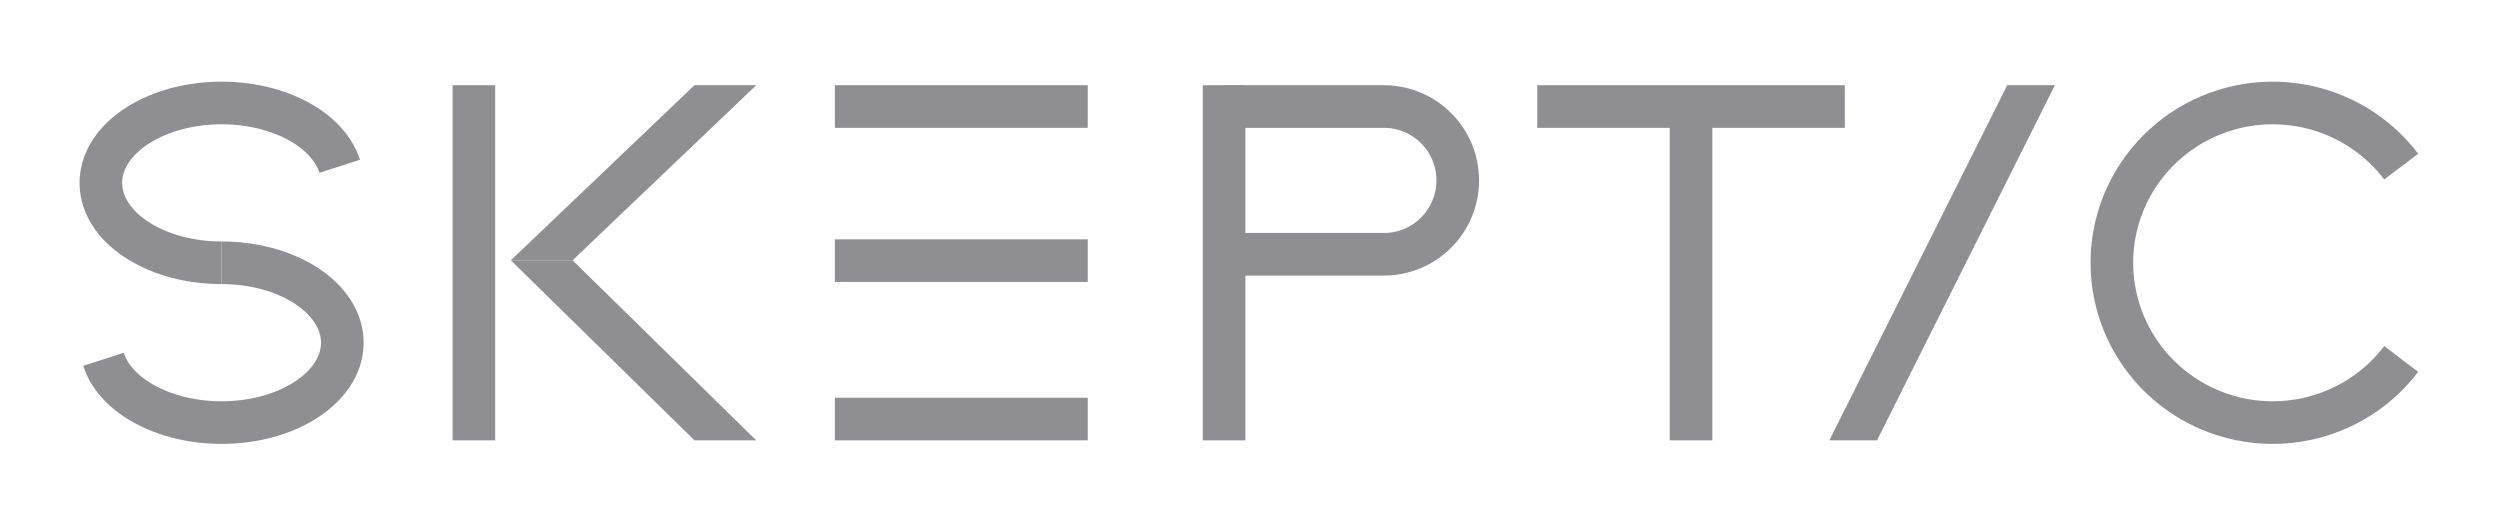
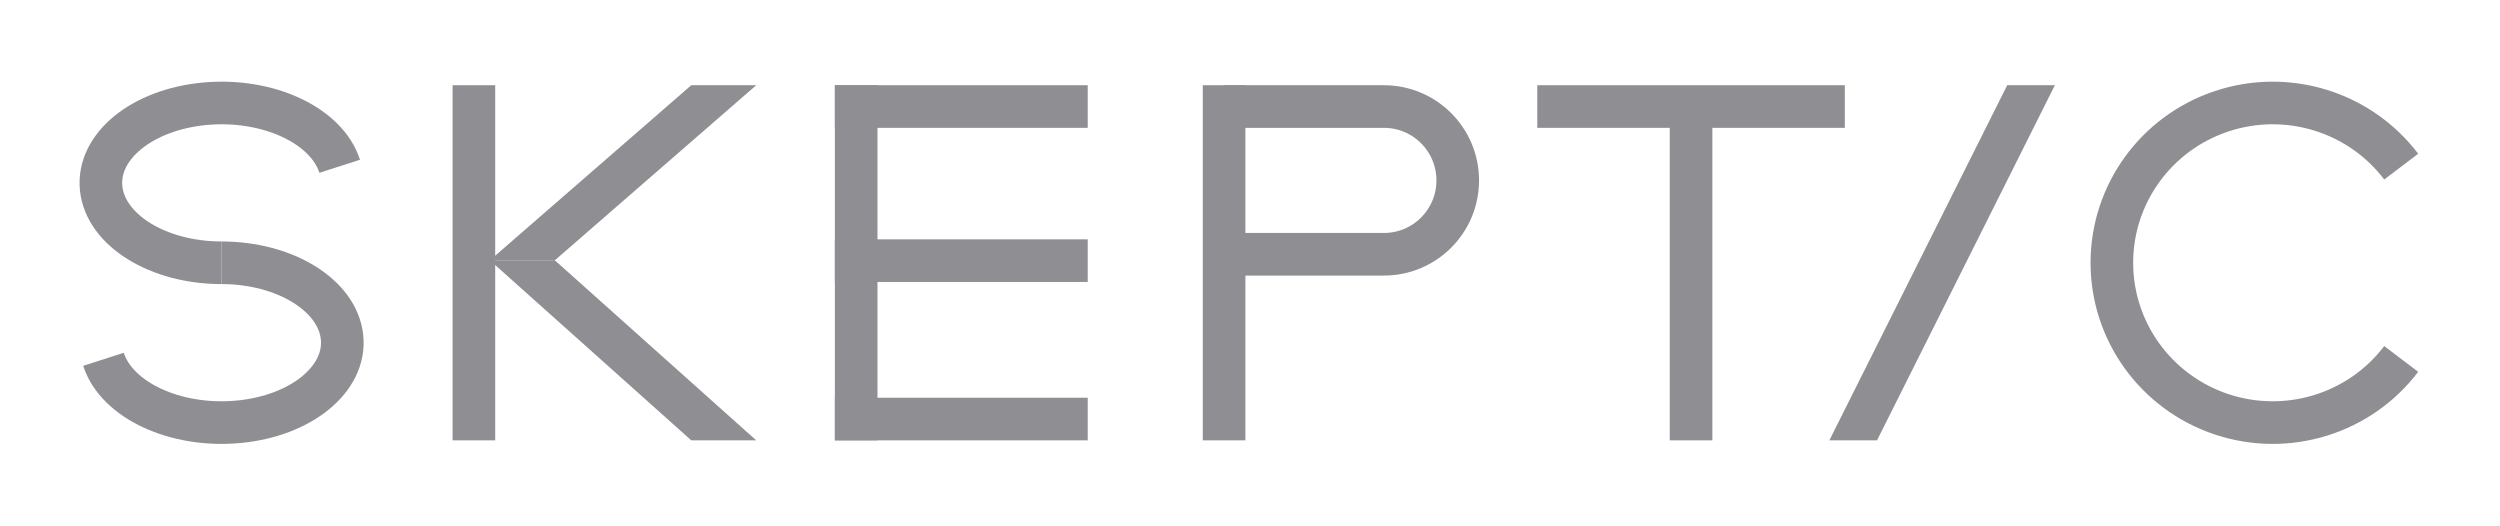
<svg xmlns="http://www.w3.org/2000/svg" viewBox="0 0 704 148">
  <g transform="translate(0,24)">
    <path d="M 95.66 22.82 A 34 22.5 0 1 0 62.40 50.00" fill="none" stroke="#8E8E93" stroke-width="12.0" stroke-linecap="butt" />
    <path d="M 29.14 77.18 A 34 22.5 0 1 0 62.40 50.00" fill="none" stroke="#8E8E93" stroke-width="12.0" stroke-linecap="butt" />
    <path d="M 133.45 0.00 L 133.45 100.00" fill="none" stroke="#8E8E93" stroke-width="12.0" stroke-linecap="butt" />
-     <polygon points="195.56,0.00 212.95,0.00 161.24,49.30 143.85,49.30" fill="#8E8E93" />
-     <polygon points="143.85,49.30 161.24,49.30 212.95,100.00 195.56,100.00" fill="#8E8E93" />
+     <polygon points="194.66,0.00 212.95,0.00 156.24,49.30 137.95,49.30" fill="#8E8E93" />
+     <polygon points="137.95,49.30 156.24,49.30 212.95,100.00 194.66,100.00" fill="#8E8E93" />
+     <path d="M 241.10 0.00 L 241.10 100.00" fill="none" stroke="#8E8E93" stroke-width="12.0" stroke-linecap="butt" />
    <path d="M 235.10 6.00 L 306.30 6.00" fill="none" stroke="#8E8E93" stroke-width="12.0" stroke-linecap="butt" />
    <path d="M 235.10 49.40 L 306.30 49.40" fill="none" stroke="#8E8E93" stroke-width="12.0" stroke-linecap="butt" />
    <path d="M 235.10 94.00 L 306.30 94.00" fill="none" stroke="#8E8E93" stroke-width="12.0" stroke-linecap="butt" />
    <path d="M 344.70 0.00 L 344.70 100.00" fill="none" stroke="#8E8E93" stroke-width="12.0" stroke-linecap="butt" />
    <path d="M 344.70 6 L 389.70 6 A 20.8 20.8 0 0 1 389.70 47.6 L 344.70 47.6" fill="none" stroke="#8E8E93" stroke-width="12.0" stroke-linecap="butt" />
    <path d="M 432.90 6.00 L 519.50 6.00" fill="none" stroke="#8E8E93" stroke-width="12.0" stroke-linecap="butt" />
    <path d="M 476.20 6.00 L 476.20 100.00" fill="none" stroke="#8E8E93" stroke-width="12.0" stroke-linecap="butt" />
    <polygon points="515.15,100.00 528.57,100.00 578.65,0.00 565.23,0.00" fill="#8E8E93" />
    <path d="M 676.18 22.92 A 45.3 45 0 1 0 676.18 77.08" fill="none" stroke="#8E8E93" stroke-width="12.0" stroke-linecap="butt" />
  </g>
</svg>
